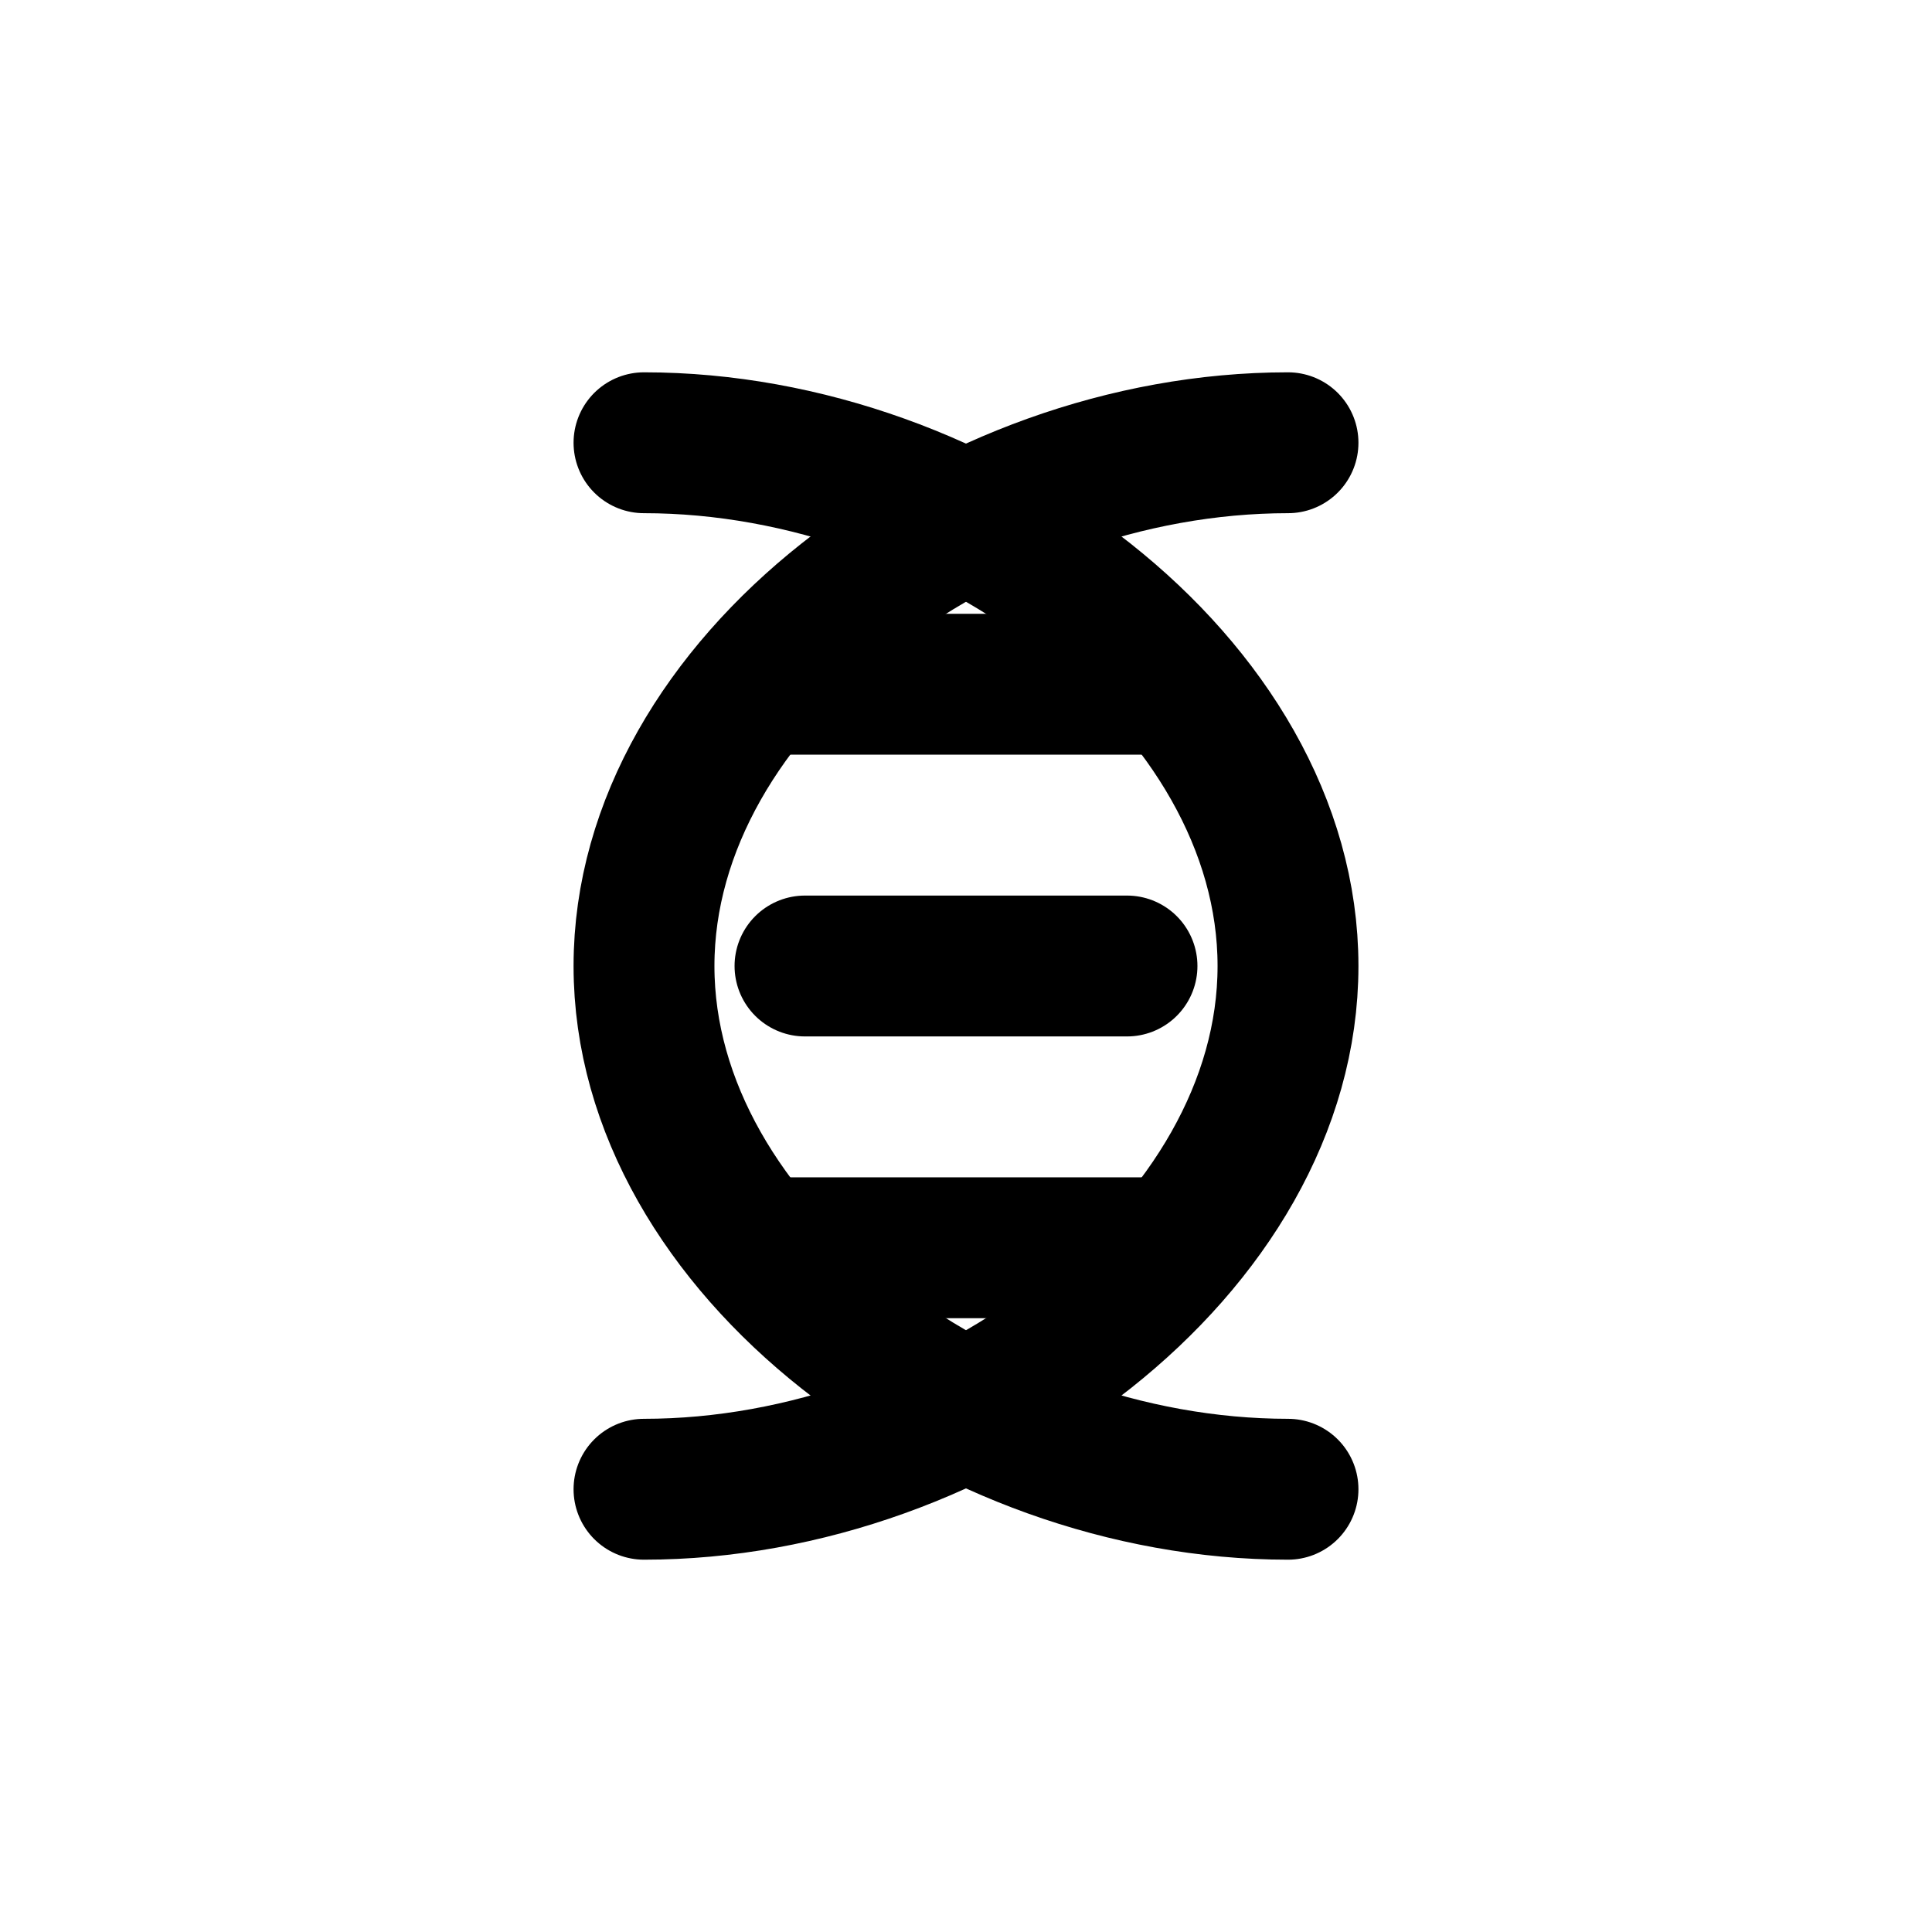
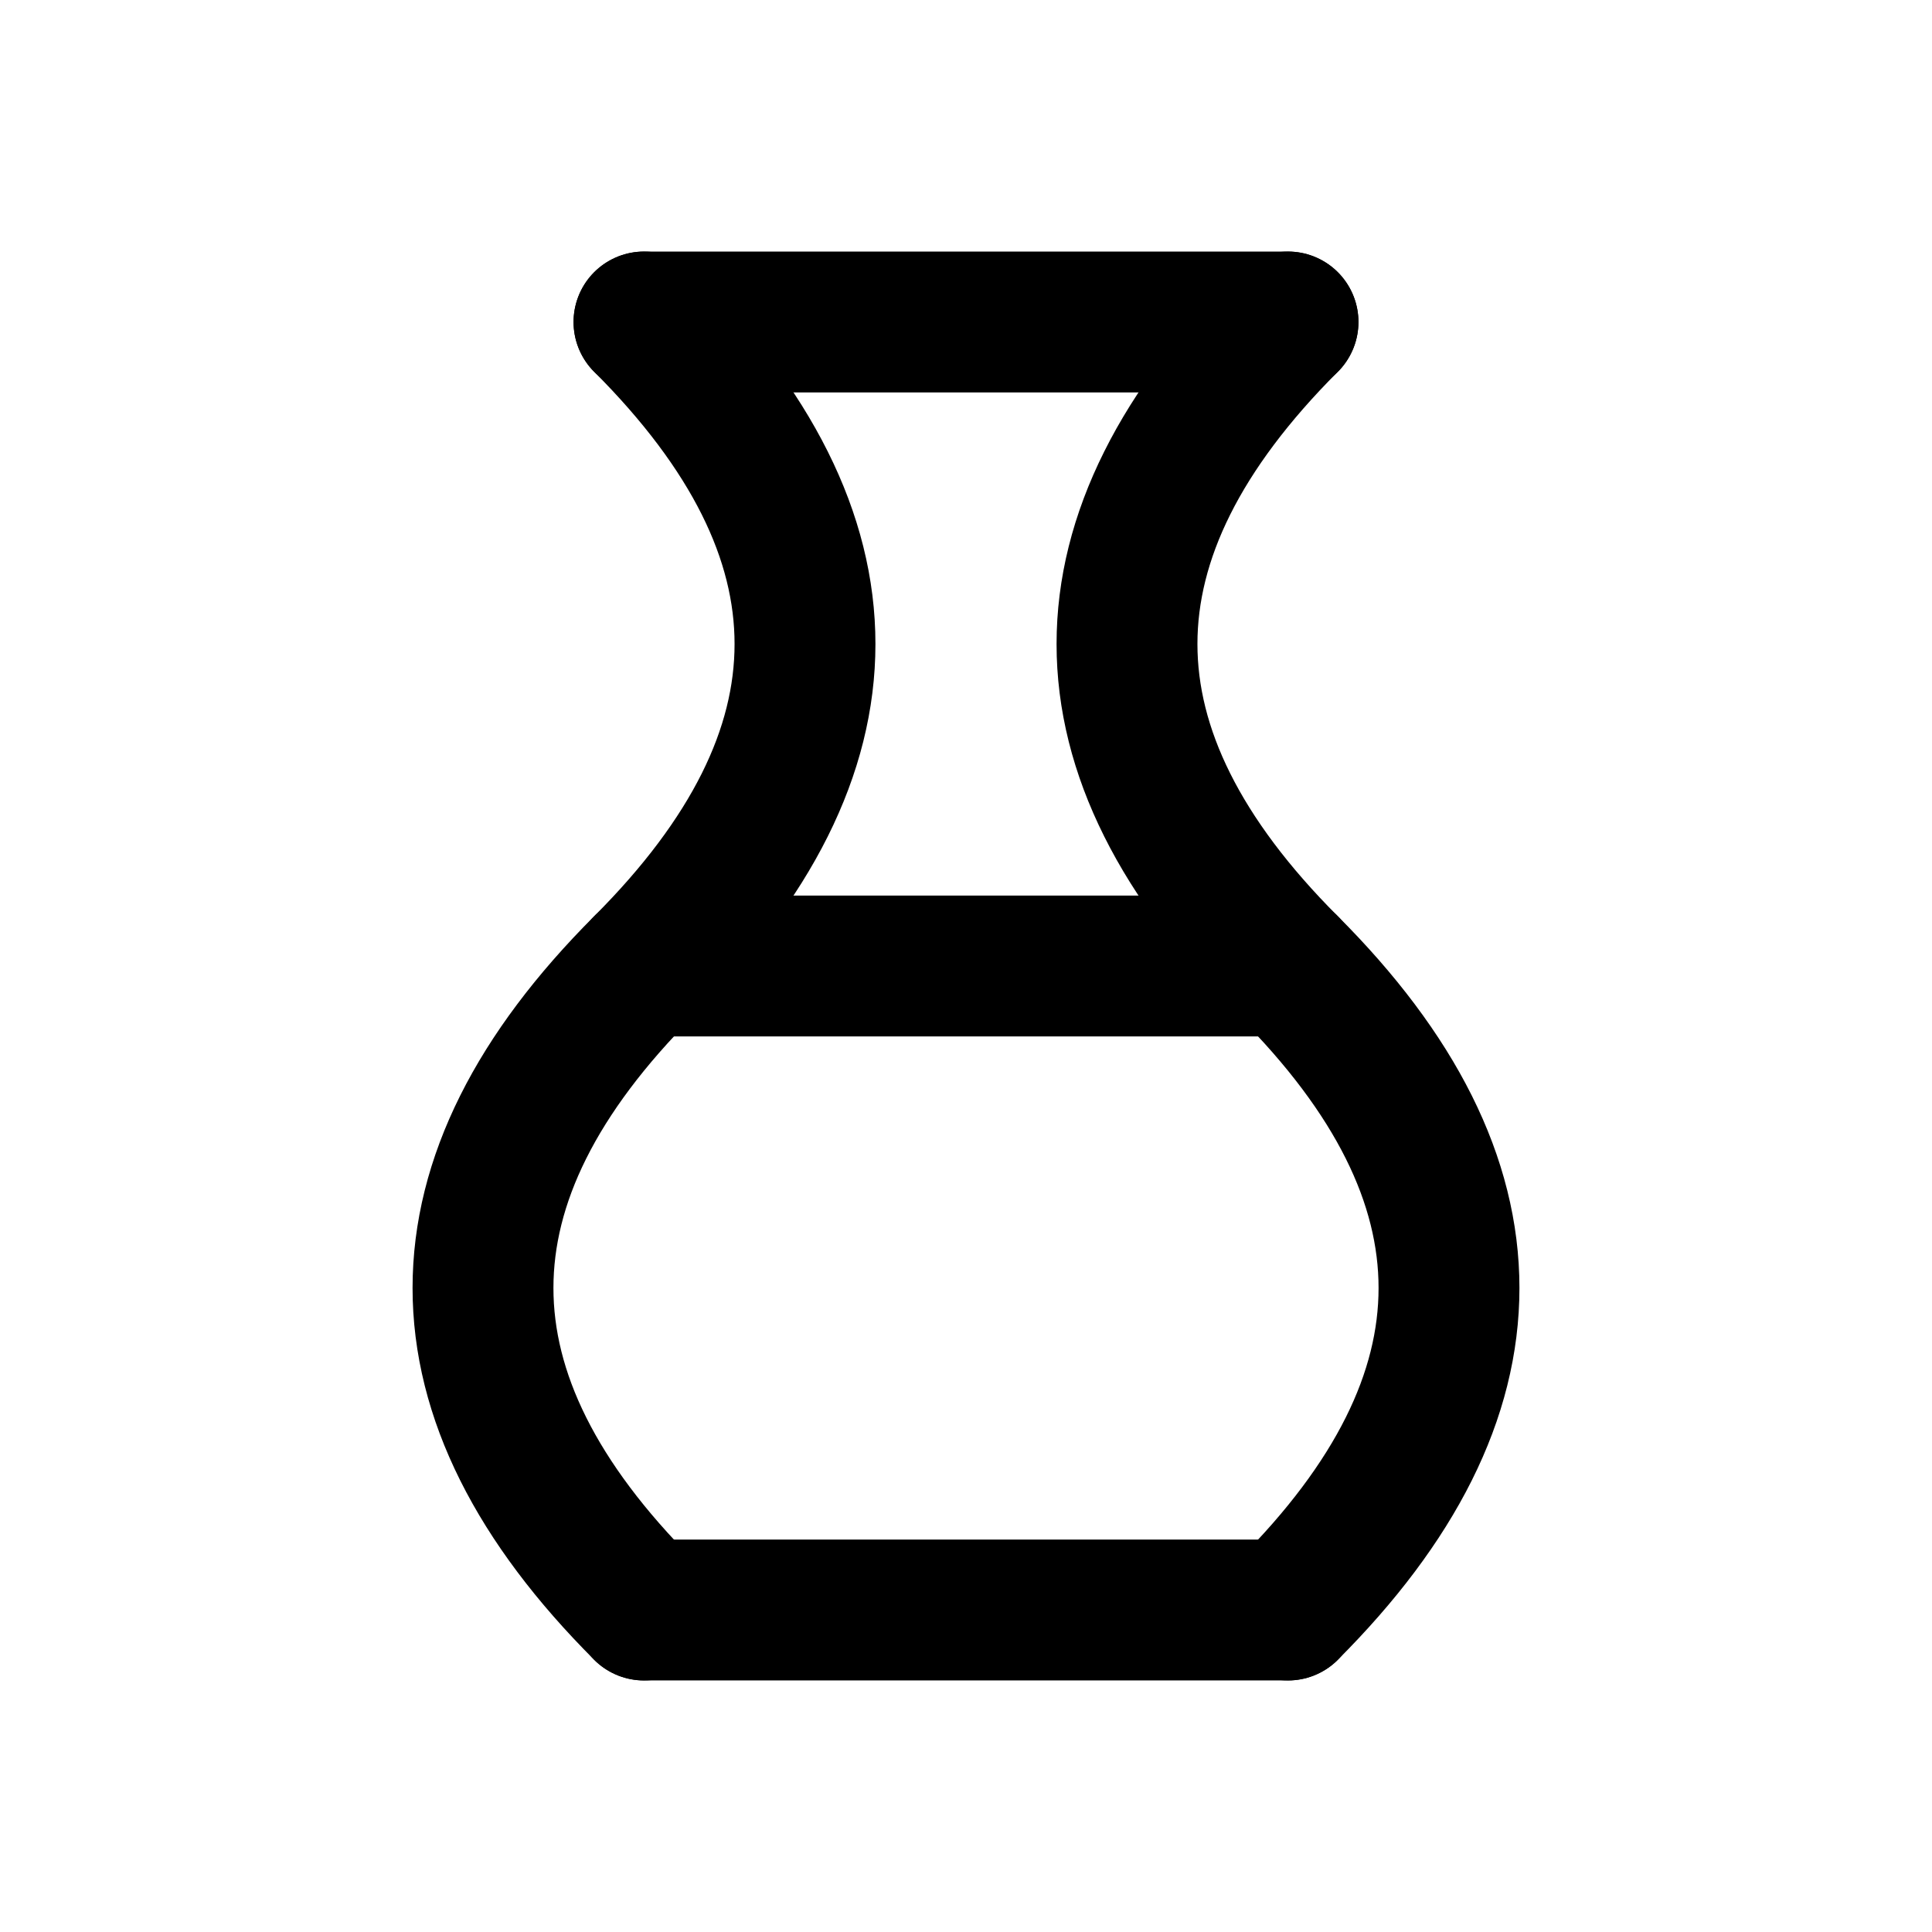
<svg xmlns="http://www.w3.org/2000/svg" viewBox="0 0 24 24" fill="none" stroke="currentColor" stroke-width="1.75" stroke-linecap="round" stroke-linejoin="round">
-   <path d="M8 5.5c4 0 8 3 8 6.5s-4 6.5-8 6.5" />
-   <path d="M16 5.5c-4 0-8 3-8 6.5s4 6.5 8 6.5" />
-   <path d="M9.5 8.5h5M9.5 15.5h5M10 12h4" />
+   <path d="M8 4q4 4 0 8t0 8" />
+   <path d="M16 4q-4 4 0 8t0 8" />
+   <path d="M8 4h8M8 12h8M8 20h8" />
</svg>
